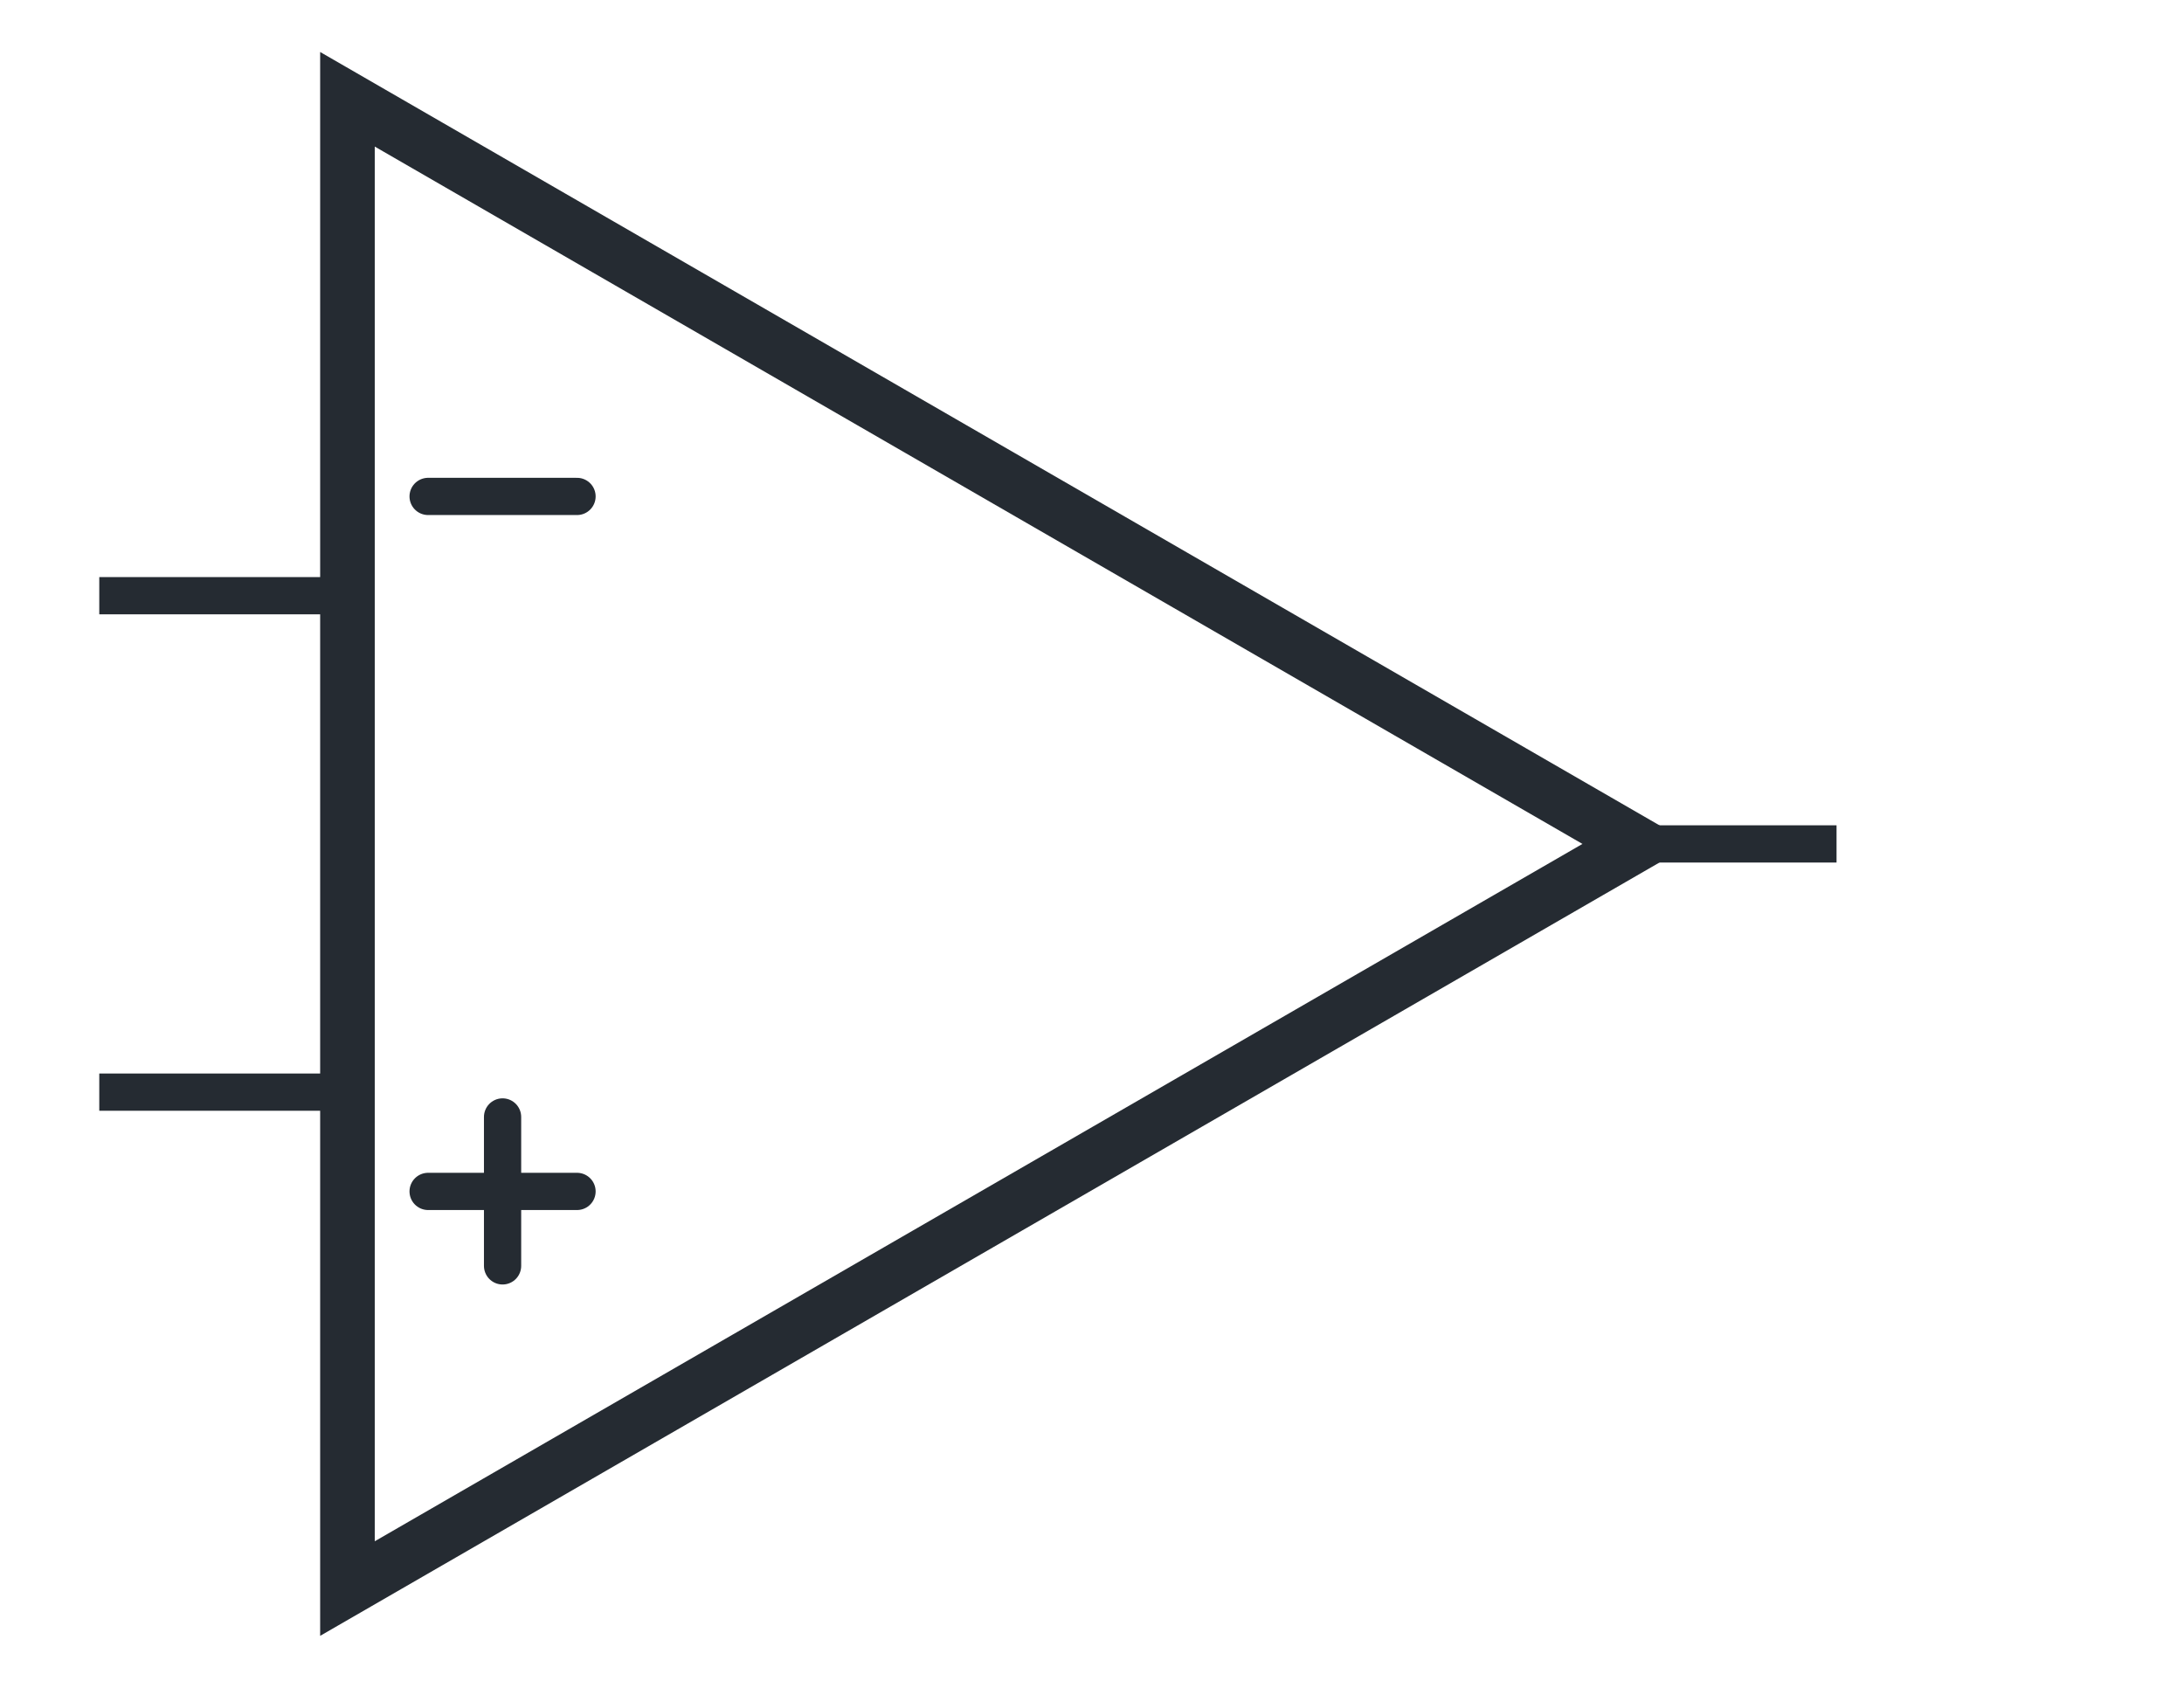
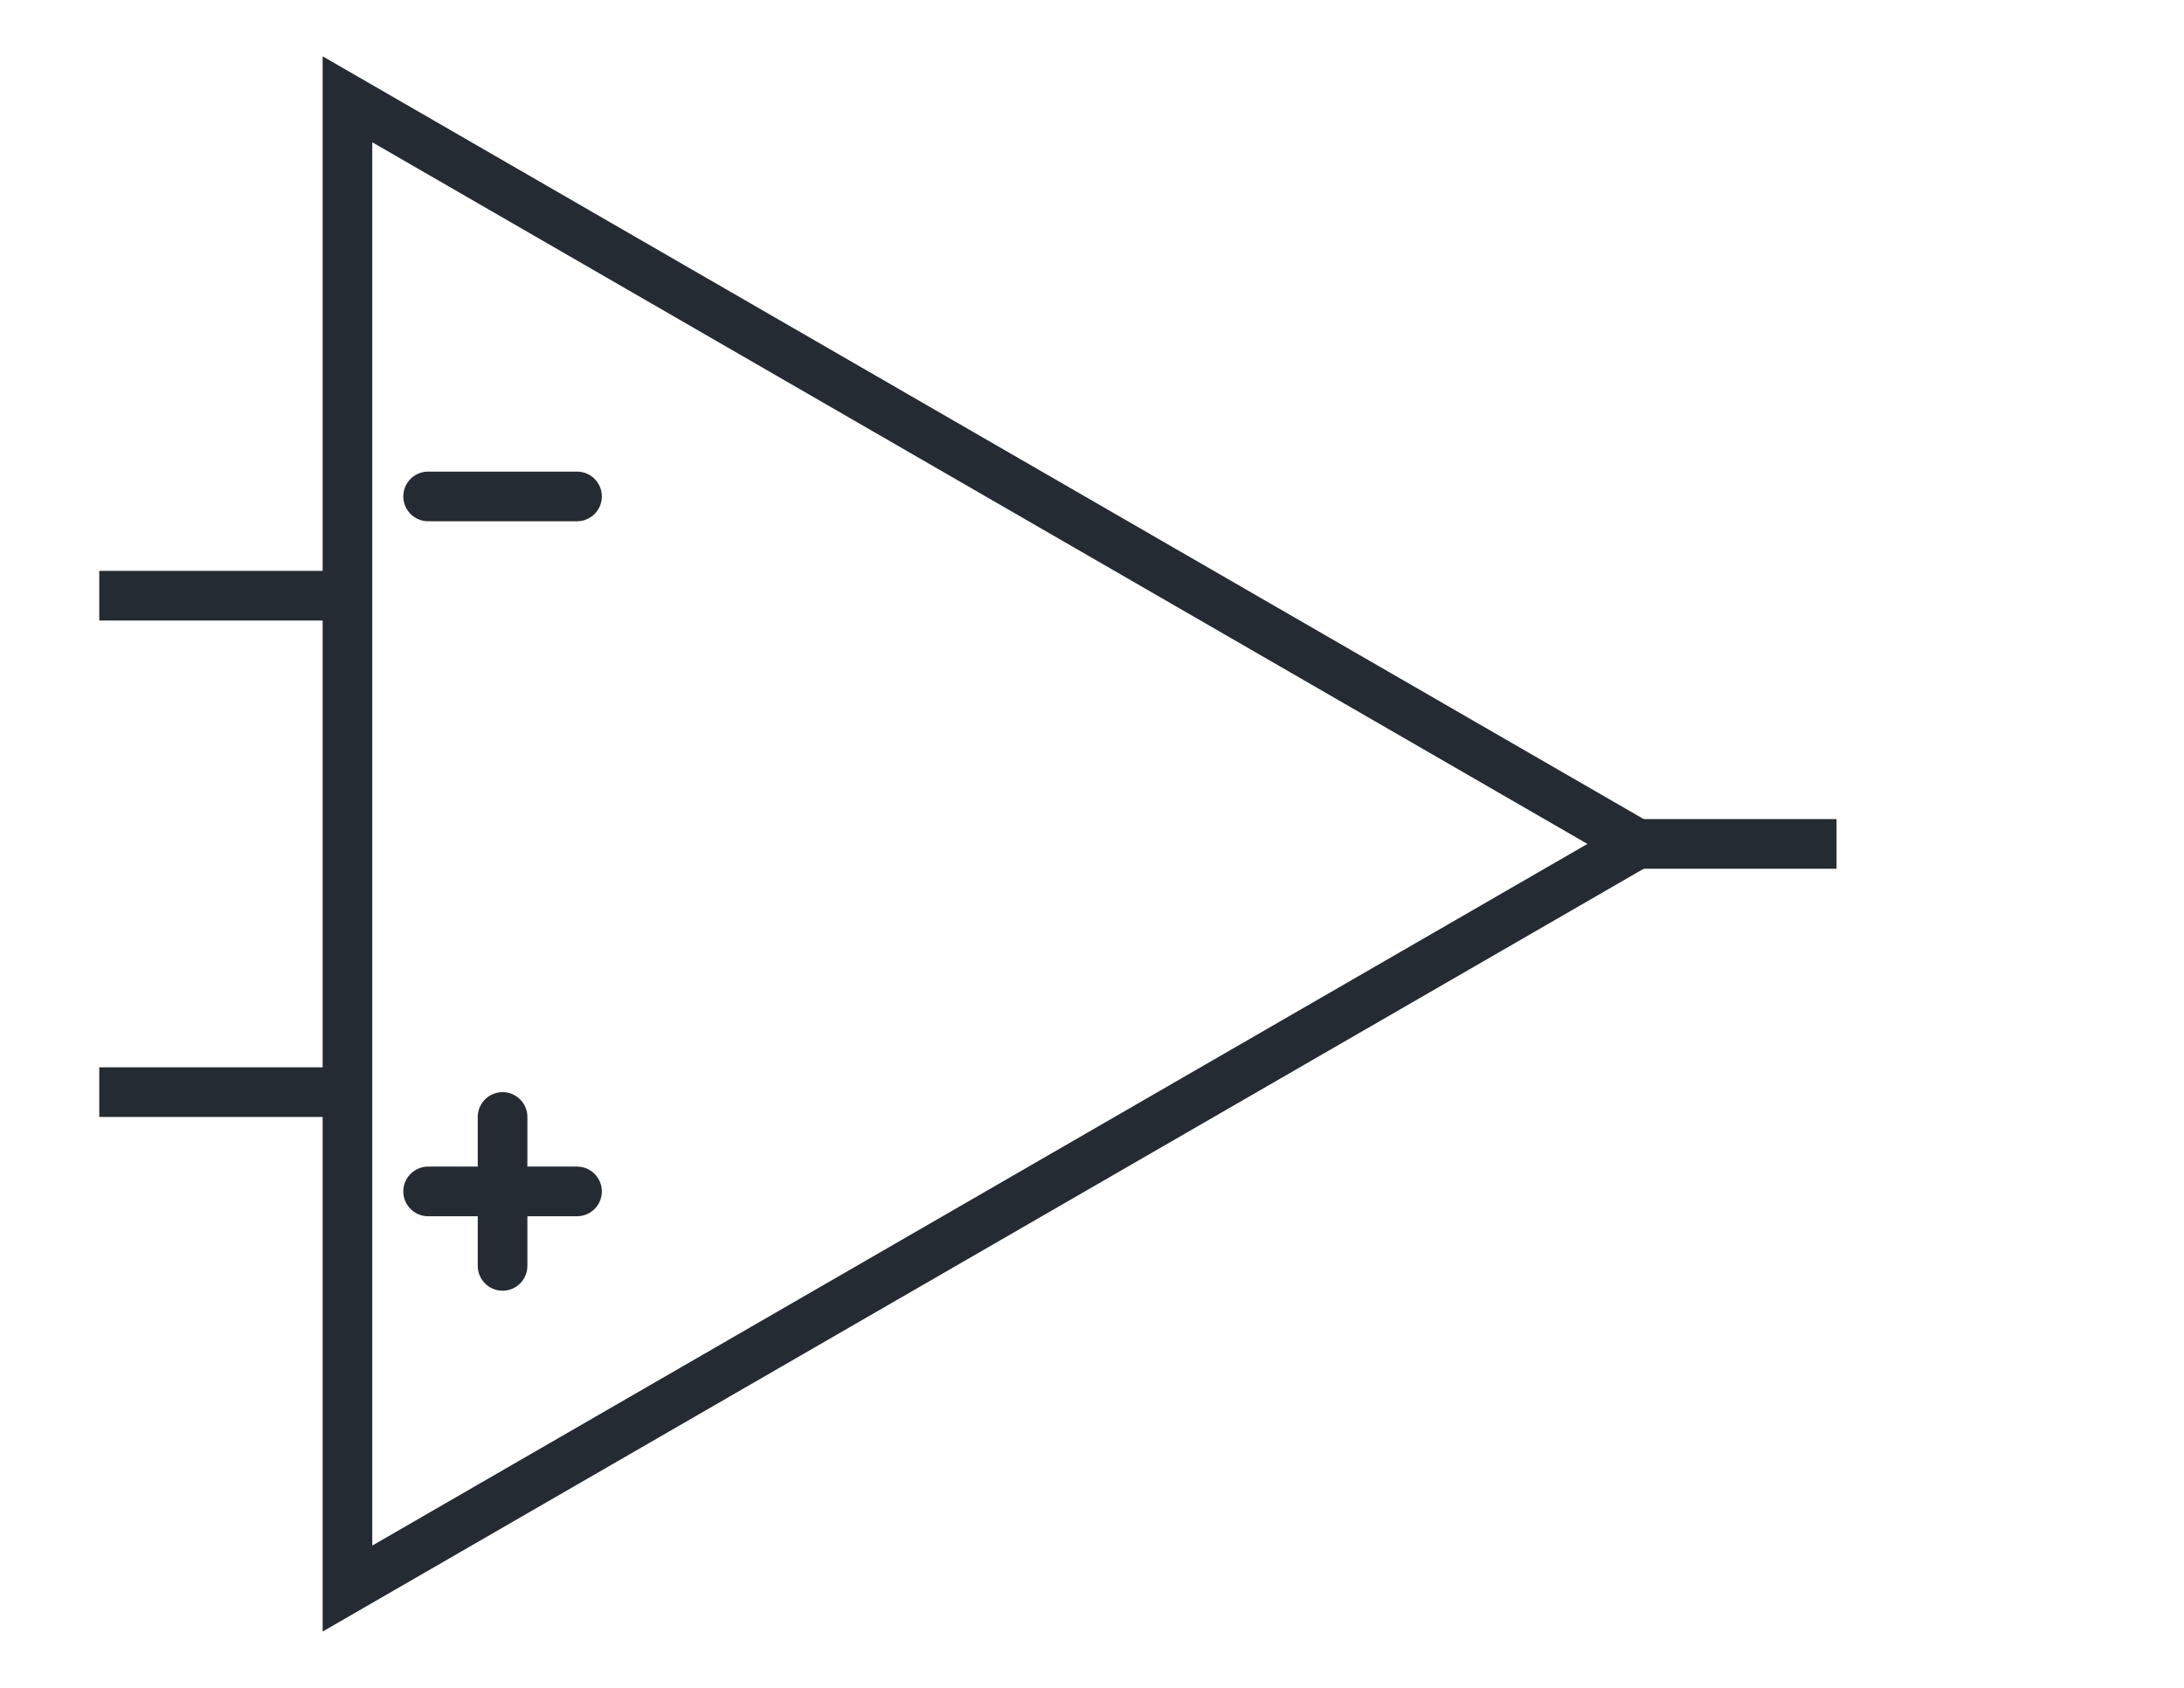
<svg xmlns="http://www.w3.org/2000/svg" viewBox="-44 -34 88 68">
-   <line x1="-40" y1="-10" x2="-30" y2="-10" fill="none" stroke="#252b32" stroke-width="1.5" stroke-linecap="butt" stroke-linejoin="miter" />
-   <line x1="-40" y1="10" x2="-30" y2="10" fill="none" stroke="#252b32" stroke-width="1.5" stroke-linecap="butt" stroke-linejoin="miter" />
-   <line x1="21.962" y1="0" x2="30" y2="0" fill="none" stroke="#252b32" stroke-width="1.5" stroke-linecap="butt" stroke-linejoin="miter" />
-   <path d="M -30 -30 L -30 30 L 21.962 0 Z" fill="none" stroke="#252b32" stroke-width="2.2" stroke-linecap="butt" stroke-linejoin="miter" />
-   <line x1="-23.75" y1="11" x2="-23.75" y2="17" fill="none" stroke="#252b32" stroke-width="1.5" stroke-linecap="round" stroke-linejoin="round" />
-   <line x1="-26.75" y1="14" x2="-20.75" y2="14" fill="none" stroke="#252b32" stroke-width="1.5" stroke-linecap="round" stroke-linejoin="round" />
-   <line x1="-26.75" y1="-14" x2="-20.75" y2="-14" fill="none" stroke="#252b32" stroke-width="1.5" stroke-linecap="round" stroke-linejoin="round" />
+   <line x1="-40" y1="-10" x2="-30" y2="-10" fill="none" stroke="#252b32" stroke-width="2" stroke-linecap="butt" stroke-linejoin="miter" />
+   <line x1="-40" y1="10" x2="-30" y2="10" fill="none" stroke="#252b32" stroke-width="2" stroke-linecap="butt" stroke-linejoin="miter" />
+   <line x1="21.962" y1="0" x2="30" y2="0" fill="none" stroke="#252b32" stroke-width="2" stroke-linecap="butt" stroke-linejoin="miter" />
+   <path d="M -30 -30 L -30 30 L 21.962 0 Z" fill="none" stroke="#252b32" stroke-width="2" stroke-linecap="butt" stroke-linejoin="miter" />
+   <line x1="-23.75" y1="11" x2="-23.75" y2="17" fill="none" stroke="#252b32" stroke-width="2" stroke-linecap="round" stroke-linejoin="round" />
+   <line x1="-26.75" y1="14" x2="-20.75" y2="14" fill="none" stroke="#252b32" stroke-width="2" stroke-linecap="round" stroke-linejoin="round" />
+   <line x1="-26.75" y1="-14" x2="-20.75" y2="-14" fill="none" stroke="#252b32" stroke-width="2" stroke-linecap="round" stroke-linejoin="round" />
</svg>
